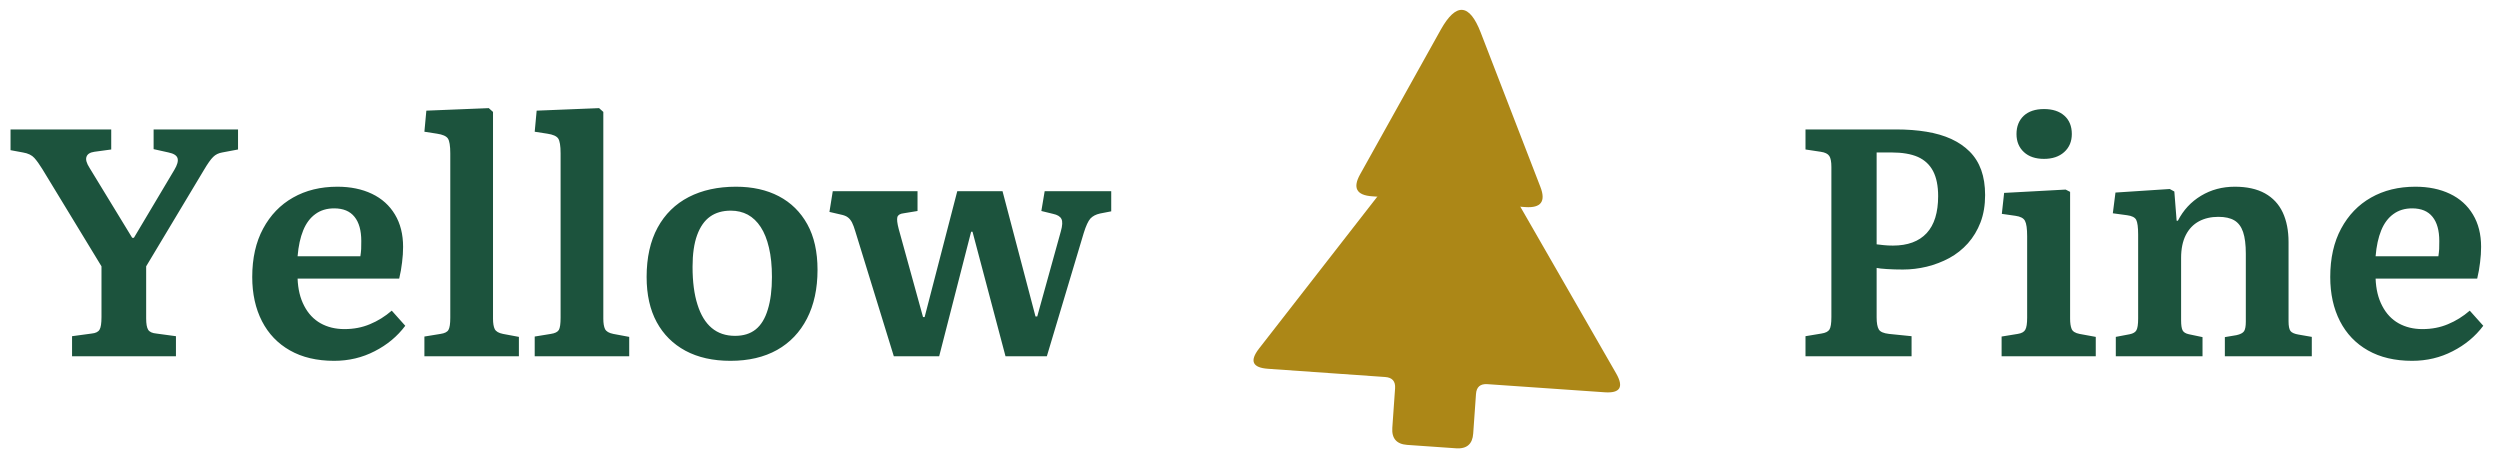
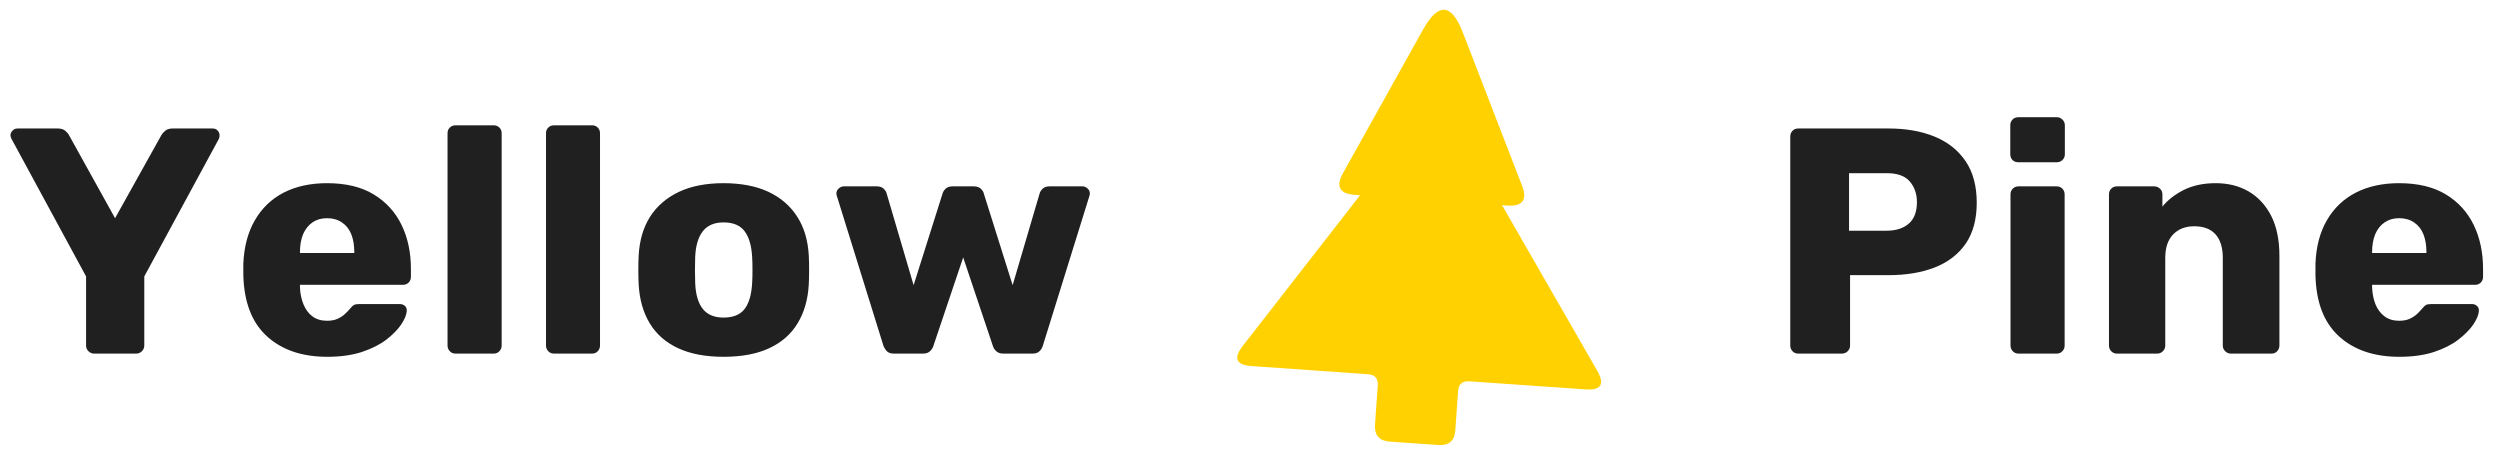
- <svg xmlns="http://www.w3.org/2000/svg" viewBox="0 0 2182.5 400" role="img" aria-label="Yellow Pine">
-   <g transform="translate(1025.4,-47.6) scale(0.9318)">
-     <path fill="#AC8717" d="M249.4,78.9Q270.9,40.5 286.8,81.5L342.7,226.1Q350.7,246.6 328.7,245.1L185.1,235Q163.1,233.5 173.9,214.3Z" />
-     <path fill="#AC8717" d="M236.9,175Q263.9,140.3 285.8,178.4L413.8,401.1Q424.7,420.2 402.8,418.6L293.1,411Q283.1,410.3 282.4,420.2L279.8,457.2Q278.8,472.1 263.8,471.1L217.9,467.9Q203,466.8 204,451.9L206.6,414.9Q207.3,405 197.3,404.3L87.6,396.6Q65.6,395.1 79.1,377.7Z" />
+ <svg xmlns="http://www.w3.org/2000/svg" viewBox="0 0 2198.7 400" role="img" aria-label="Yellow Pine">
+   <g transform="translate(1019.2,-47.6) scale(0.9318)">
+     <path fill="#FFD100" d="M249.4,78.9Q270.9,40.5 286.8,81.5L342.7,226.1Q350.7,246.6 328.7,245.1L185.1,235Q163.1,233.5 173.9,214.3Z" />
+     <path fill="#FFD100" d="M236.9,175Q263.9,140.3 285.8,178.4L413.8,401.1Q424.7,420.2 402.8,418.6L293.1,411Q283.1,410.3 282.4,420.2L279.8,457.2Q278.8,472.1 263.8,471.1L217.9,467.9Q203,466.8 204,451.9L206.6,414.9Q207.3,405 197.3,404.3L87.6,396.6Q65.6,395.1 79.1,377.7Z" />
  </g>
-   <path fill="#1C533D" fill-rule="nonzero" d="M153.6 311L62.9 311L62.9 293.5L79.9 291.2Q85.2 290.7 86.9 287.8Q88.6 285 88.6 276.8L88.6 232.5L36.9 147.5Q33.2 141.5 30 137.9Q26.7 134.2 20 133.1L9.2 131.1L9.2 113L97.1 113L97.1 130.5L82.4 132.5Q76.7 133.3 75.5 136.9Q74.2 140.4 78.2 146.6L115.4 207.6L116.9 207.6L152.2 148.3Q156.1 141.8 155 138.1Q153.9 134.5 147.1 133.1L134.1 130.2L134.1 113L207.8 113L207.8 130.5L194 133.1Q189.2 133.9 186.1 137Q182.9 140.1 177.9 148.6L127.6 232.5L127.6 278Q127.6 285 129.3 287.8Q131 290.7 136.6 291.2L153.6 293.5M291.7 315Q269.1 315 253.1 305.9Q237.2 296.9 228.7 280.4Q220.2 263.8 220.2 241.8Q220.2 217.2 229.7 199.6Q239.2 181.9 255.8 172.5Q272.5 163 294.5 163Q311.7 163 324.7 169.2Q337.7 175.4 344.8 187.3Q351.9 199.1 351.9 215.5Q351.9 222 351 229.1Q350.2 236.1 348.5 243.2L259.8 243.2Q260.3 257.1 265.6 267.1Q270.8 277.1 279.8 282.2Q288.9 287.3 300.7 287.3Q312.9 287.3 323 283Q333.2 278.8 342 271.2L353.8 284.4Q343.4 298.3 327.1 306.6Q310.9 315 291.7 315M259.8 223.7L314.6 223.7Q315.1 220.6 315.3 217.4Q315.4 214.1 315.4 210.4Q315.4 196.6 309.5 189.3Q303.6 181.9 291.7 181.9Q282.1 181.9 275.3 186.9Q268.5 191.8 264.7 201.1Q260.9 210.4 259.8 223.7M453 311L370.5 311L370.5 293.8L384.6 291.5Q390 290.7 391.5 288Q393.1 285.3 393.1 277.4L393.1 133.9Q393.1 124 391 120.9Q388.9 117.8 381.5 116.7L370.5 115L372.2 96.6L426.7 94.4L430.4 97.7L430.4 278.2Q430.4 284.2 431.9 287.3Q433.5 290.4 439.1 291.5L453 294.1M549.3 311L466.8 311L466.8 293.8L480.9 291.5Q486.3 290.7 487.9 288Q489.4 285.3 489.4 277.4L489.4 133.9Q489.4 124 487.3 120.9Q485.2 117.8 477.8 116.7L466.8 115L468.5 96.6L523 94.4L526.7 97.7L526.7 278.2Q526.7 284.2 528.2 287.3Q529.8 290.4 535.4 291.5L549.3 294.1M637.7 315Q614.8 315 598.4 306.2Q582.1 297.4 573.3 281.2Q564.5 265 564.5 241.8Q564.5 216.4 574.1 198.7Q583.7 181.1 601.3 172Q618.8 163 642.5 163Q664 163 679.9 171.3Q695.9 179.7 704.8 195.8Q713.7 211.9 713.7 235.6Q713.7 260.2 704.5 278.1Q695.3 296 678.4 305.5Q661.4 315 637.7 315M641.7 293.2Q652.7 293.2 659.7 287.6Q666.8 281.9 670.3 270.2Q673.9 258.5 673.9 241.8Q673.9 227.1 671.3 216.2Q668.8 205.4 664.1 198.2Q659.4 191 652.8 187.4Q646.2 183.9 638 183.9Q627.2 183.9 619.9 189.1Q612.6 194.3 608.6 205.2Q604.6 216.1 604.6 233Q604.6 252.5 608.9 265.9Q613.1 279.4 621.3 286.3Q629.5 293.2 641.7 293.2M819.9 311L780.3 311L746.7 202Q745.3 197.2 743.8 194.2Q742.2 191.2 740.1 189.7Q738 188.1 734 187.3L724.1 185L727 166.9L801 166.9L801 184.2L788.8 186.2Q784.3 186.7 783.4 189.5Q782.6 192.4 784.6 200L805.8 276.8L807.2 276.8L835.7 166.9L875.2 166.9L904 276.3L905.5 276.3L926.1 202Q928.3 194.3 926.6 191.1Q925 187.9 919.3 186.7L909.1 184.2L912 166.9L970.1 166.9L970.1 184.5L960.3 186.4Q954.9 187.6 951.9 190.8Q949 194.1 946.1 203.4L913.9 311L877.8 311L849 202.3L847.8 202.3M1668.8 311L1576.2 311L1576.2 293.5L1590 291.2Q1595.4 290.4 1597.1 287.7Q1598.8 285 1598.8 276.8L1598.8 145.8Q1598.8 139 1597 136.2Q1595.1 133.3 1589.5 132.5L1576.2 130.5L1576.2 113L1655.3 113Q1669.7 113 1681.8 115Q1694 117 1703.4 121.3Q1712.9 125.7 1719.5 132.3Q1726.2 139 1729.6 148.4Q1733 157.9 1733 170.3Q1733 183.6 1729 194.1Q1725 204.5 1718 212.4Q1710.9 220.3 1701.7 225.3Q1692.6 230.2 1682.1 232.8Q1671.7 235.3 1661.2 235.3Q1653.9 235.3 1647.4 234.9Q1640.9 234.5 1638.3 233.9L1638.3 277.1Q1638.3 284.4 1640.2 287.6Q1642 290.7 1649.1 291.5L1668.8 293.5L1668.8 311M1652.5 214.4Q1671.9 214.4 1682 203.5Q1692 192.7 1692 171.2Q1692 157.9 1687.6 149.4Q1683.2 141 1674.3 137Q1665.4 133.1 1651.3 133.1L1638.3 133.1L1638.3 213.3Q1640.6 213.6 1644.4 214Q1648.2 214.4 1652.5 214.4M1829.6 311L1747.4 311L1747.4 293.8L1761.5 291.5Q1766.6 290.7 1768.1 287.8Q1769.7 285 1769.7 277.4L1769.7 206.2Q1769.7 196.3 1767.8 192.8Q1766 189.3 1759.5 188.4L1747.6 186.7L1749.6 168.4L1803.3 165.5L1807.2 167.5L1807.2 278Q1807.2 283.9 1808.5 287.1Q1809.8 290.4 1815.4 291.5L1829.6 294.1L1829.6 311M1784.4 138.7Q1773.3 138.7 1766.9 132.8Q1760.4 126.8 1760.4 117Q1760.4 107.1 1766.7 101.1Q1773.1 95.2 1784.4 95.2Q1795.7 95.2 1802.2 101Q1808.7 106.8 1808.7 117Q1808.7 126.8 1802 132.8Q1795.4 138.7 1784.4 138.7M1922.8 311L1847.1 311L1847.1 294.1L1859.2 291.8Q1863.7 290.9 1865.1 288.3Q1866.6 285.6 1866.6 278.2L1866.6 204.8Q1866.6 195.2 1864.9 191.9Q1863.2 188.7 1857 187.9L1844.5 186.2L1846.8 168.1L1894.2 165L1898.2 167.2L1900.2 192.7L1901.3 192.7Q1908.4 178.8 1921.5 170.9Q1934.6 163 1951 163Q1966.8 163 1977.3 168.8Q1987.7 174.6 1992.8 185.4Q1997.9 196.3 1997.9 211.3L1997.9 280.5Q1997.9 286.7 1999.6 289Q2001.3 291.2 2006.7 292.1L2018.2 294.1L2018.2 311L1942.3 311L1942.3 294.3L1952.4 292.6Q1957.5 291.5 1959.1 289.1Q1960.6 286.7 1960.6 280.8L1960.6 221.5Q1960.6 209.6 1958.2 202.5Q1955.8 195.5 1950.6 192.4Q1945.4 189.3 1936.6 189.3Q1927 189.3 1919.7 193.2Q1912.3 197.2 1908.2 205.2Q1904.1 213.3 1904.1 225.1L1904.1 279.6Q1904.1 285.9 1905.4 288.4Q1906.7 290.9 1910.9 291.8L1922.8 294.3M2105.8 315Q2083.2 315 2067.2 305.9Q2051.3 296.9 2042.8 280.4Q2034.3 263.8 2034.3 241.8Q2034.3 217.2 2043.8 199.6Q2053.3 181.9 2069.9 172.5Q2086.6 163 2108.6 163Q2125.8 163 2138.8 169.2Q2151.8 175.4 2158.9 187.3Q2166 199.1 2166 215.5Q2166 222 2165.1 229.1Q2164.3 236.1 2162.6 243.2L2073.9 243.2Q2074.4 257.1 2079.7 267.1Q2084.9 277.1 2093.9 282.2Q2103 287.3 2114.8 287.3Q2127 287.3 2137.1 283Q2147.3 278.8 2156.1 271.2L2167.9 284.4Q2157.5 298.3 2141.2 306.6Q2125 315 2105.8 315M2073.9 223.7L2128.7 223.7Q2129.2 220.6 2129.4 217.4Q2129.5 214.1 2129.5 210.4Q2129.5 196.6 2123.6 189.3Q2117.7 181.9 2105.8 181.9Q2096.2 181.9 2089.4 186.9Q2082.6 191.8 2078.8 201.1Q2075 210.4 2073.9 223.7" />
+   <path fill="#202020" fill-rule="nonzero" d="M119.6 311L82.8 311Q80 311 77.8 308.9Q75.7 306.8 75.7 303.9L75.7 243.1L10.1 122.1Q9.8 121.2 9.5 120.5Q9.2 119.8 9.2 118.9Q9.2 116.7 11.1 114.8Q12.9 113 15.5 113L50.8 113Q55.1 113 57.5 115.1Q59.9 117.2 60.7 118.9L101.2 191.9L141.9 118.9Q142.8 117.2 145.2 115.1Q147.6 113 151.8 113L187.2 113Q189.7 113 191.4 114.8Q193.1 116.7 193.1 118.9Q193.1 119.8 193 120.5Q192.8 121.2 192.5 122.1L126.9 243.1L126.9 303.9Q126.9 306.8 124.8 308.9Q122.7 311 119.6 311M287.9 313.8Q254.5 313.8 234.7 295.7Q214.9 277.6 214 242Q214 240 214 236.9Q214 233.8 214 232.1Q214.9 209.7 224.1 193.8Q233.3 177.8 249.5 169.4Q265.8 161.1 287.6 161.1Q312.5 161.1 328.7 171Q345 180.9 353.2 197.9Q361.4 214.8 361.4 236.6L361.4 243.4Q361.4 246.5 359.4 248.5Q357.4 250.5 354.3 250.5L263.8 250.5Q263.8 250.8 263.8 251.3Q263.8 251.9 263.8 252.4Q264.1 260.7 266.8 267.4Q269.5 274.2 274.7 278.2Q279.9 282.1 287.6 282.1Q293.2 282.1 297.1 280.3Q300.9 278.5 303.4 276.1Q306 273.7 307.4 272Q309.9 268.9 311.5 268.1Q313 267.4 316.4 267.4L351.5 267.4Q354.3 267.4 356.2 269.1Q358 270.8 357.7 273.7Q357.4 278.5 352.9 285.3Q348.4 292 339.8 298.7Q331.1 305.3 318.1 309.6Q305.1 313.8 287.9 313.8M263.8 221.9L263.8 222.5L311.6 222.5L311.6 221.9Q311.6 212.6 308.9 205.9Q306.2 199.3 300.7 195.6Q295.2 191.9 287.6 191.9Q280.2 191.9 274.8 195.6Q269.5 199.3 266.6 205.9Q263.8 212.6 263.8 221.9M434.1 311L400.7 311Q397.6 311 395.6 308.9Q393.6 306.8 393.6 303.9L393.6 117.2Q393.6 114.1 395.6 112.2Q397.6 110.2 400.7 110.2L434.1 110.2Q437.2 110.2 439.2 112.2Q441.2 114.1 441.2 117.2L441.2 303.9Q441.2 306.8 439.2 308.9Q437.2 311 434.1 311M520.6 311L487.3 311Q484.2 311 482.2 308.9Q480.2 306.8 480.2 303.9L480.2 117.2Q480.2 114.1 482.2 112.2Q484.2 110.2 487.3 110.2L520.6 110.2Q523.8 110.2 525.7 112.2Q527.7 114.1 527.7 117.2L527.7 303.9Q527.7 306.8 525.7 308.9Q523.8 311 520.6 311M636.3 313.8Q612.6 313.8 596.3 306.2Q580 298.6 571.4 284.3Q562.8 270 561.7 250.2Q561.4 244.5 561.4 237.3Q561.4 230.1 561.7 224.7Q562.8 204.6 571.8 190.5Q580.9 176.4 597.2 168.7Q613.4 161.1 636.3 161.1Q659.5 161.1 675.8 168.7Q692.1 176.4 701.1 190.5Q710.2 204.6 711.3 224.7Q711.6 230.1 711.6 237.3Q711.6 244.5 711.3 250.2Q710.2 270 701.5 284.3Q692.9 298.6 676.6 306.2Q660.4 313.8 636.3 313.8M636.3 279.3Q649.1 279.3 654.9 271.7Q660.7 264 661.5 248.8Q661.8 244.5 661.8 237.5Q661.8 230.4 661.5 226.1Q660.7 211.2 654.9 203.4Q649.1 195.6 636.3 195.6Q624.2 195.6 618.1 203.4Q612 211.2 611.4 226.1Q611.2 230.4 611.2 237.5Q611.2 244.5 611.4 248.8Q612 264 618.1 271.7Q624.2 279.3 636.3 279.3M811.7 311L786.3 311Q782 311 780 308.9Q778 306.8 776.9 303.9L736.2 173Q735.6 171.6 735.6 170.1Q735.6 167.6 737.6 165.8Q739.6 163.9 742.1 163.9L771.3 163.9Q774.9 163.9 777.1 165.9Q779.2 167.9 779.7 169.9L803.5 250.8L829 170.1Q829.5 168.2 831.6 166Q833.8 163.9 837.7 163.9L856.4 163.9Q860.4 163.9 862.6 166Q864.9 168.2 865.2 170.1L890.6 250.8L914.4 169.9Q915 167.9 917.1 165.9Q919.2 163.9 922.9 163.9L952 163.9Q954.6 163.9 956.5 165.8Q958.5 167.6 958.5 170.1Q958.5 171.6 957.9 173L917.2 303.9Q916.4 306.8 914.2 308.9Q912.1 311 907.9 311L882.4 311Q878.5 311 876.2 308.9Q873.9 306.8 873.1 303.9L847.1 226.4L821 303.9Q820.2 306.8 817.9 308.9Q815.7 311 811.7 311M1619.7 311L1581.6 311Q1578.4 311 1576.5 308.9Q1574.5 306.8 1574.5 303.9L1574.5 120.1Q1574.5 117 1576.5 115Q1578.4 113 1581.6 113L1660.8 113Q1684.2 113 1701.6 120.2Q1719 127.4 1728.8 141.9Q1738.5 156.3 1738.5 178.3Q1738.5 200.1 1728.8 214.3Q1719 228.4 1701.6 235.2Q1684.2 242 1660.8 242L1627.1 242L1627.1 303.9Q1627.1 306.8 1625 308.9Q1622.9 311 1619.7 311M1626.2 152.3L1626.2 202.9L1659.3 202.9Q1671.5 202.9 1678.7 196.7Q1685.9 190.5 1685.9 177.8Q1685.9 167 1679.7 159.7Q1673.5 152.3 1659.3 152.3M1808.7 311L1775.3 311Q1772.2 311 1770.2 308.9Q1768.2 306.8 1768.2 303.9L1768.2 171Q1768.2 167.9 1770.2 165.9Q1772.2 163.9 1775.3 163.9L1808.7 163.9Q1811.8 163.9 1813.8 165.9Q1815.8 167.9 1815.8 171L1815.8 303.9Q1815.8 306.8 1813.8 308.9Q1811.8 311 1808.7 311M1809 142.7L1775 142.7Q1771.9 142.7 1769.9 140.7Q1768 138.7 1768 135.6L1768 110.2Q1768 107.3 1769.9 105.2Q1771.9 103.1 1775 103.1L1809 103.1Q1811.8 103.1 1813.9 105.2Q1816 107.3 1816 110.2L1816 135.6Q1816 138.7 1813.9 140.7Q1811.8 142.7 1809 142.7M1897.2 311L1861.9 311Q1858.8 311 1856.8 308.9Q1854.8 306.8 1854.8 303.9L1854.8 171Q1854.8 167.9 1856.8 165.9Q1858.8 163.9 1861.9 163.9L1894.4 163.9Q1897.5 163.9 1899.6 165.9Q1901.8 167.9 1901.8 171L1901.8 181.7Q1908.8 173 1920.7 167Q1932.6 161.1 1948.7 161.1Q1965.1 161.1 1977.7 168.4Q1990.3 175.8 1997.5 189.9Q2004.7 204.1 2004.7 225L2004.7 303.9Q2004.7 306.8 2002.7 308.9Q2000.8 311 1997.6 311L1962 311Q1959.2 311 1957 308.9Q1954.9 306.8 1954.9 303.9L1954.9 226.7Q1954.9 213.4 1948.6 206.2Q1942.2 199 1929.8 199Q1918.2 199 1911.2 206.2Q1904.3 213.4 1904.3 226.7L1904.3 303.9Q1904.3 306.8 1902.2 308.9Q1900.1 311 1897.2 311M2110.2 313.8Q2076.8 313.8 2057 295.7Q2037.2 277.6 2036.4 242Q2036.4 240 2036.4 236.9Q2036.4 233.8 2036.4 232.1Q2037.2 209.7 2046.4 193.8Q2055.6 177.8 2071.9 169.4Q2088.2 161.1 2109.9 161.1Q2134.8 161.1 2151.1 171Q2167.4 180.9 2175.6 197.9Q2183.8 214.8 2183.8 236.6L2183.8 243.4Q2183.8 246.5 2181.8 248.5Q2179.8 250.5 2176.7 250.5L2086.2 250.5Q2086.2 250.8 2086.2 251.3Q2086.2 251.9 2086.2 252.4Q2086.5 260.7 2089.1 267.4Q2091.8 274.2 2097.1 278.2Q2102.3 282.1 2109.9 282.1Q2115.6 282.1 2119.4 280.3Q2123.2 278.5 2125.8 276.1Q2128.3 273.7 2129.7 272Q2132.3 268.9 2133.8 268.1Q2135.4 267.4 2138.8 267.4L2173.9 267.4Q2176.7 267.4 2178.5 269.1Q2180.4 270.8 2180.1 273.7Q2179.8 278.5 2175.3 285.3Q2170.7 292 2162.1 298.7Q2153.5 305.3 2140.5 309.6Q2127.5 313.8 2110.2 313.8M2086.2 221.9L2086.2 222.5L2134 222.5L2134 221.9Q2134 212.6 2131.3 205.9Q2128.6 199.3 2123.1 195.6Q2117.6 191.9 2109.9 191.9Q2102.6 191.9 2097.2 195.6Q2091.8 199.3 2089 205.9Q2086.2 212.6 2086.2 221.9" />
</svg>
